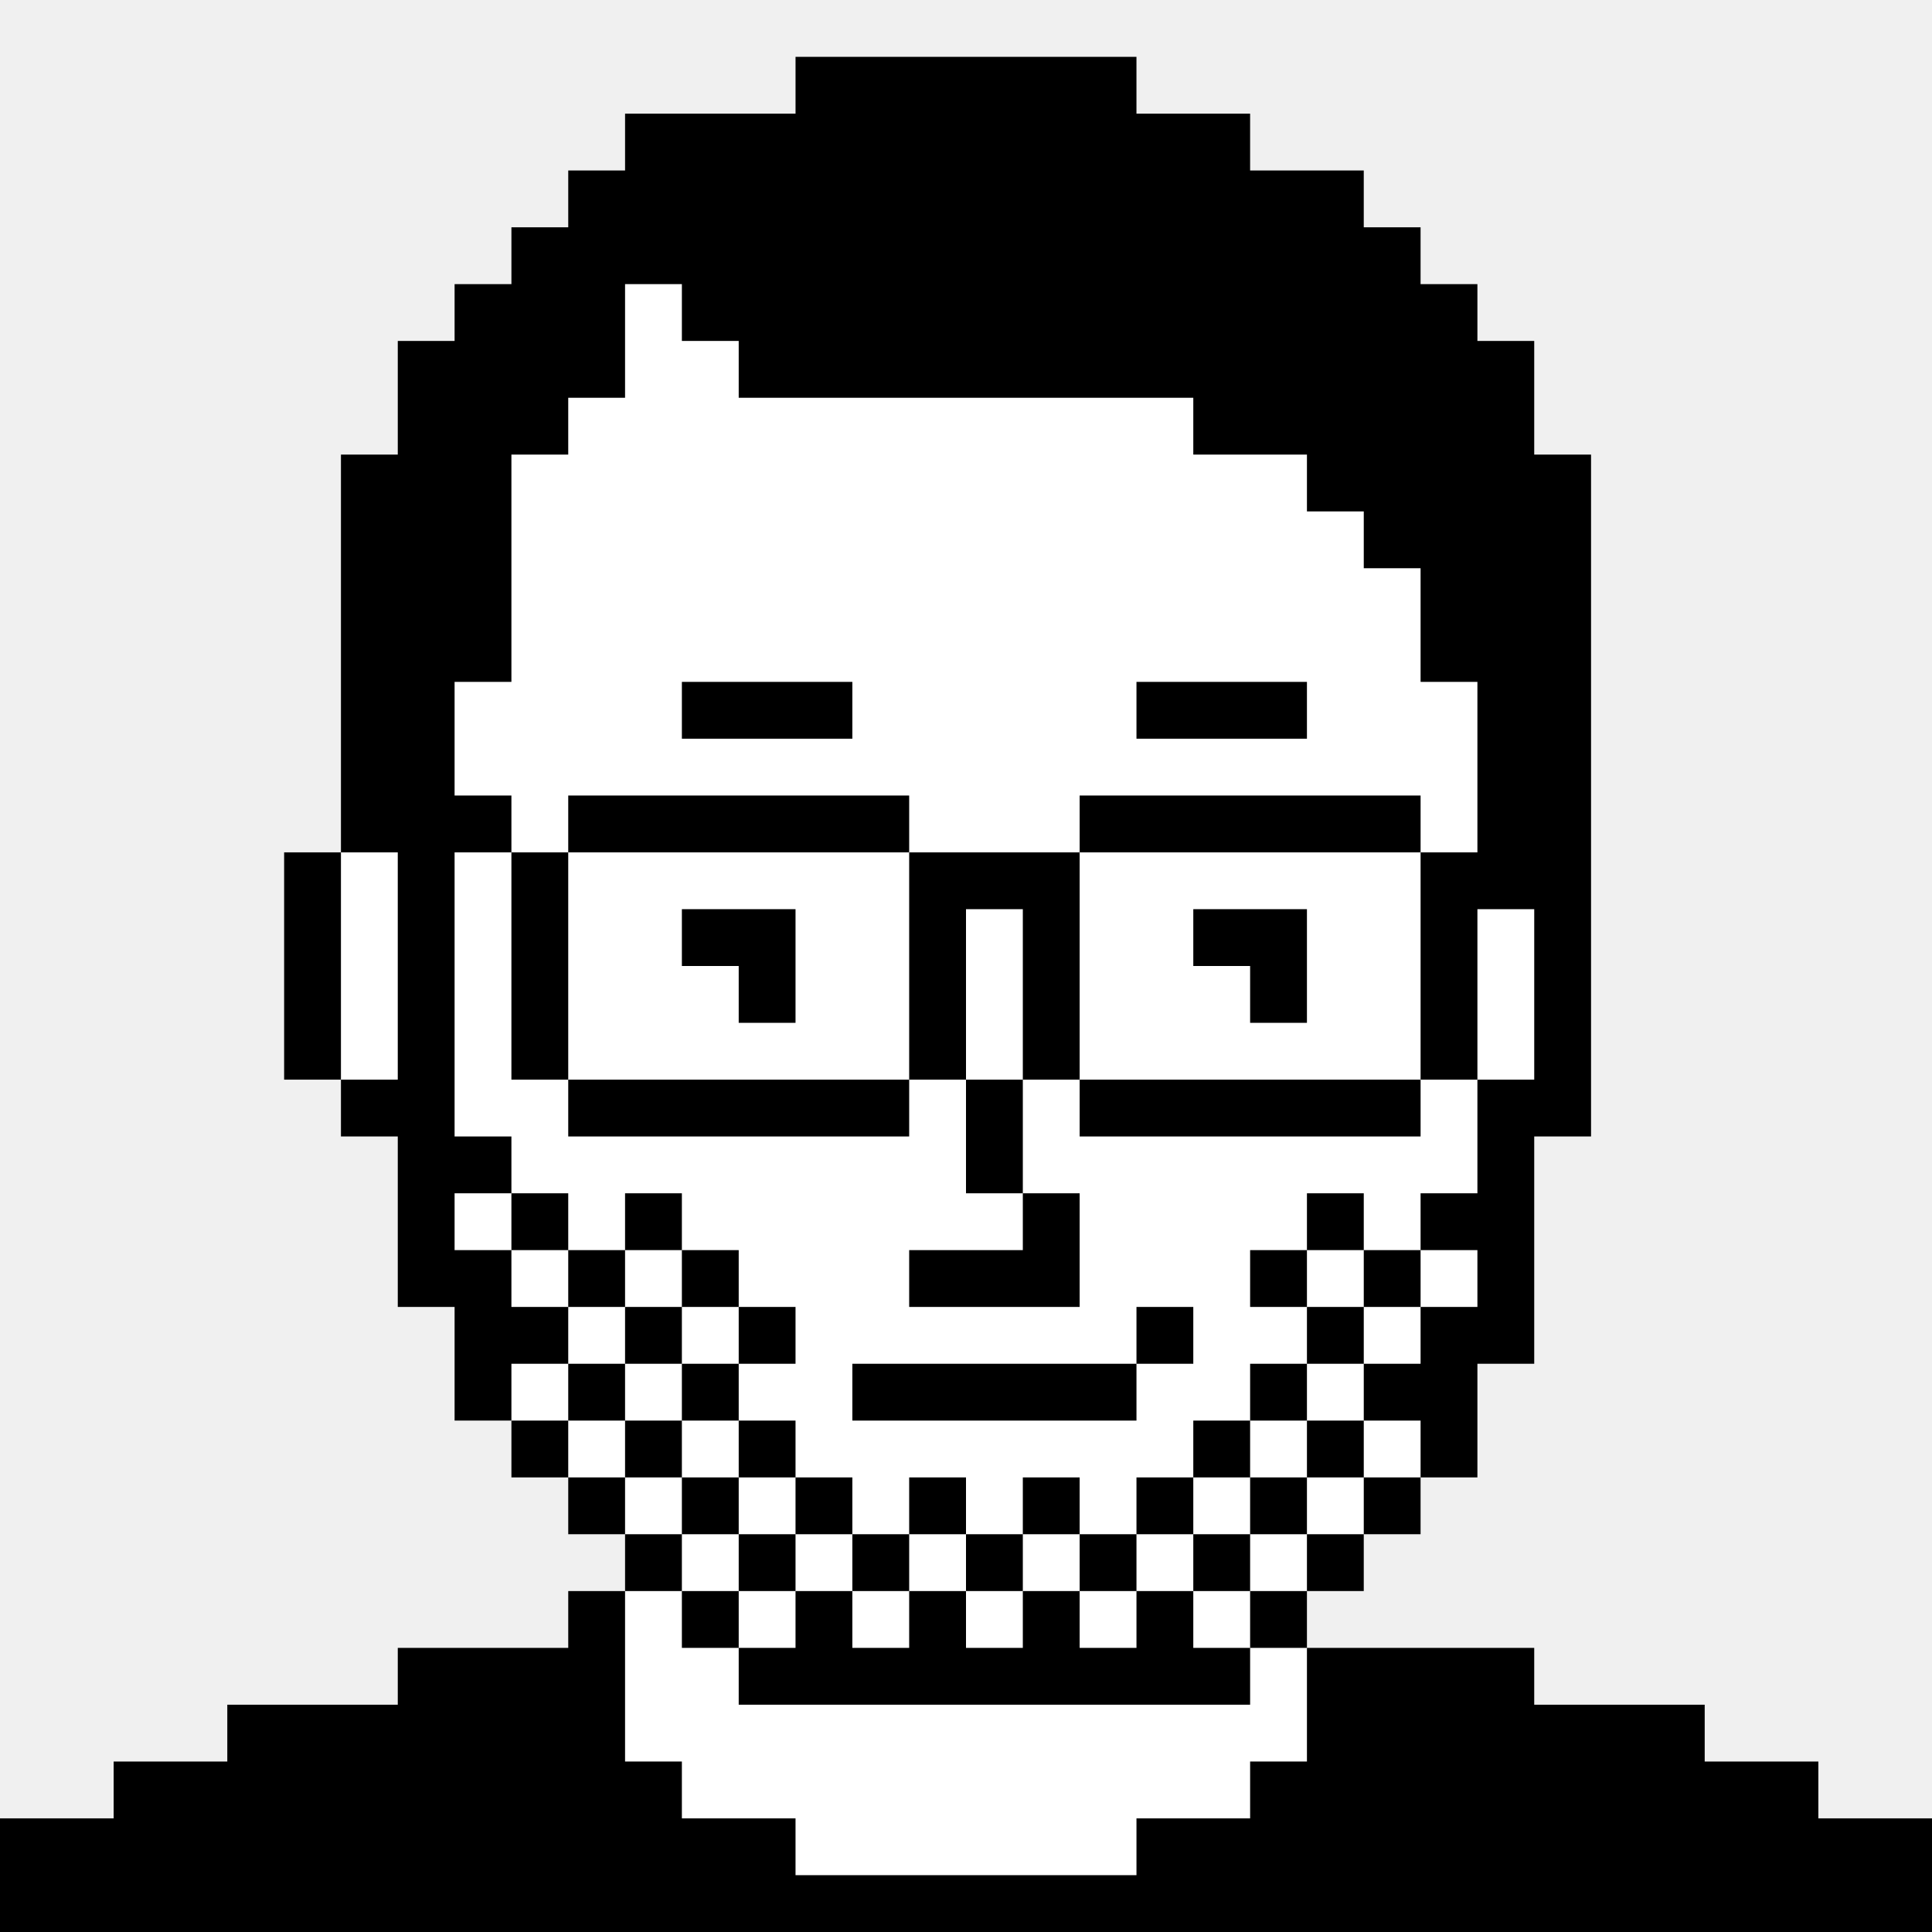
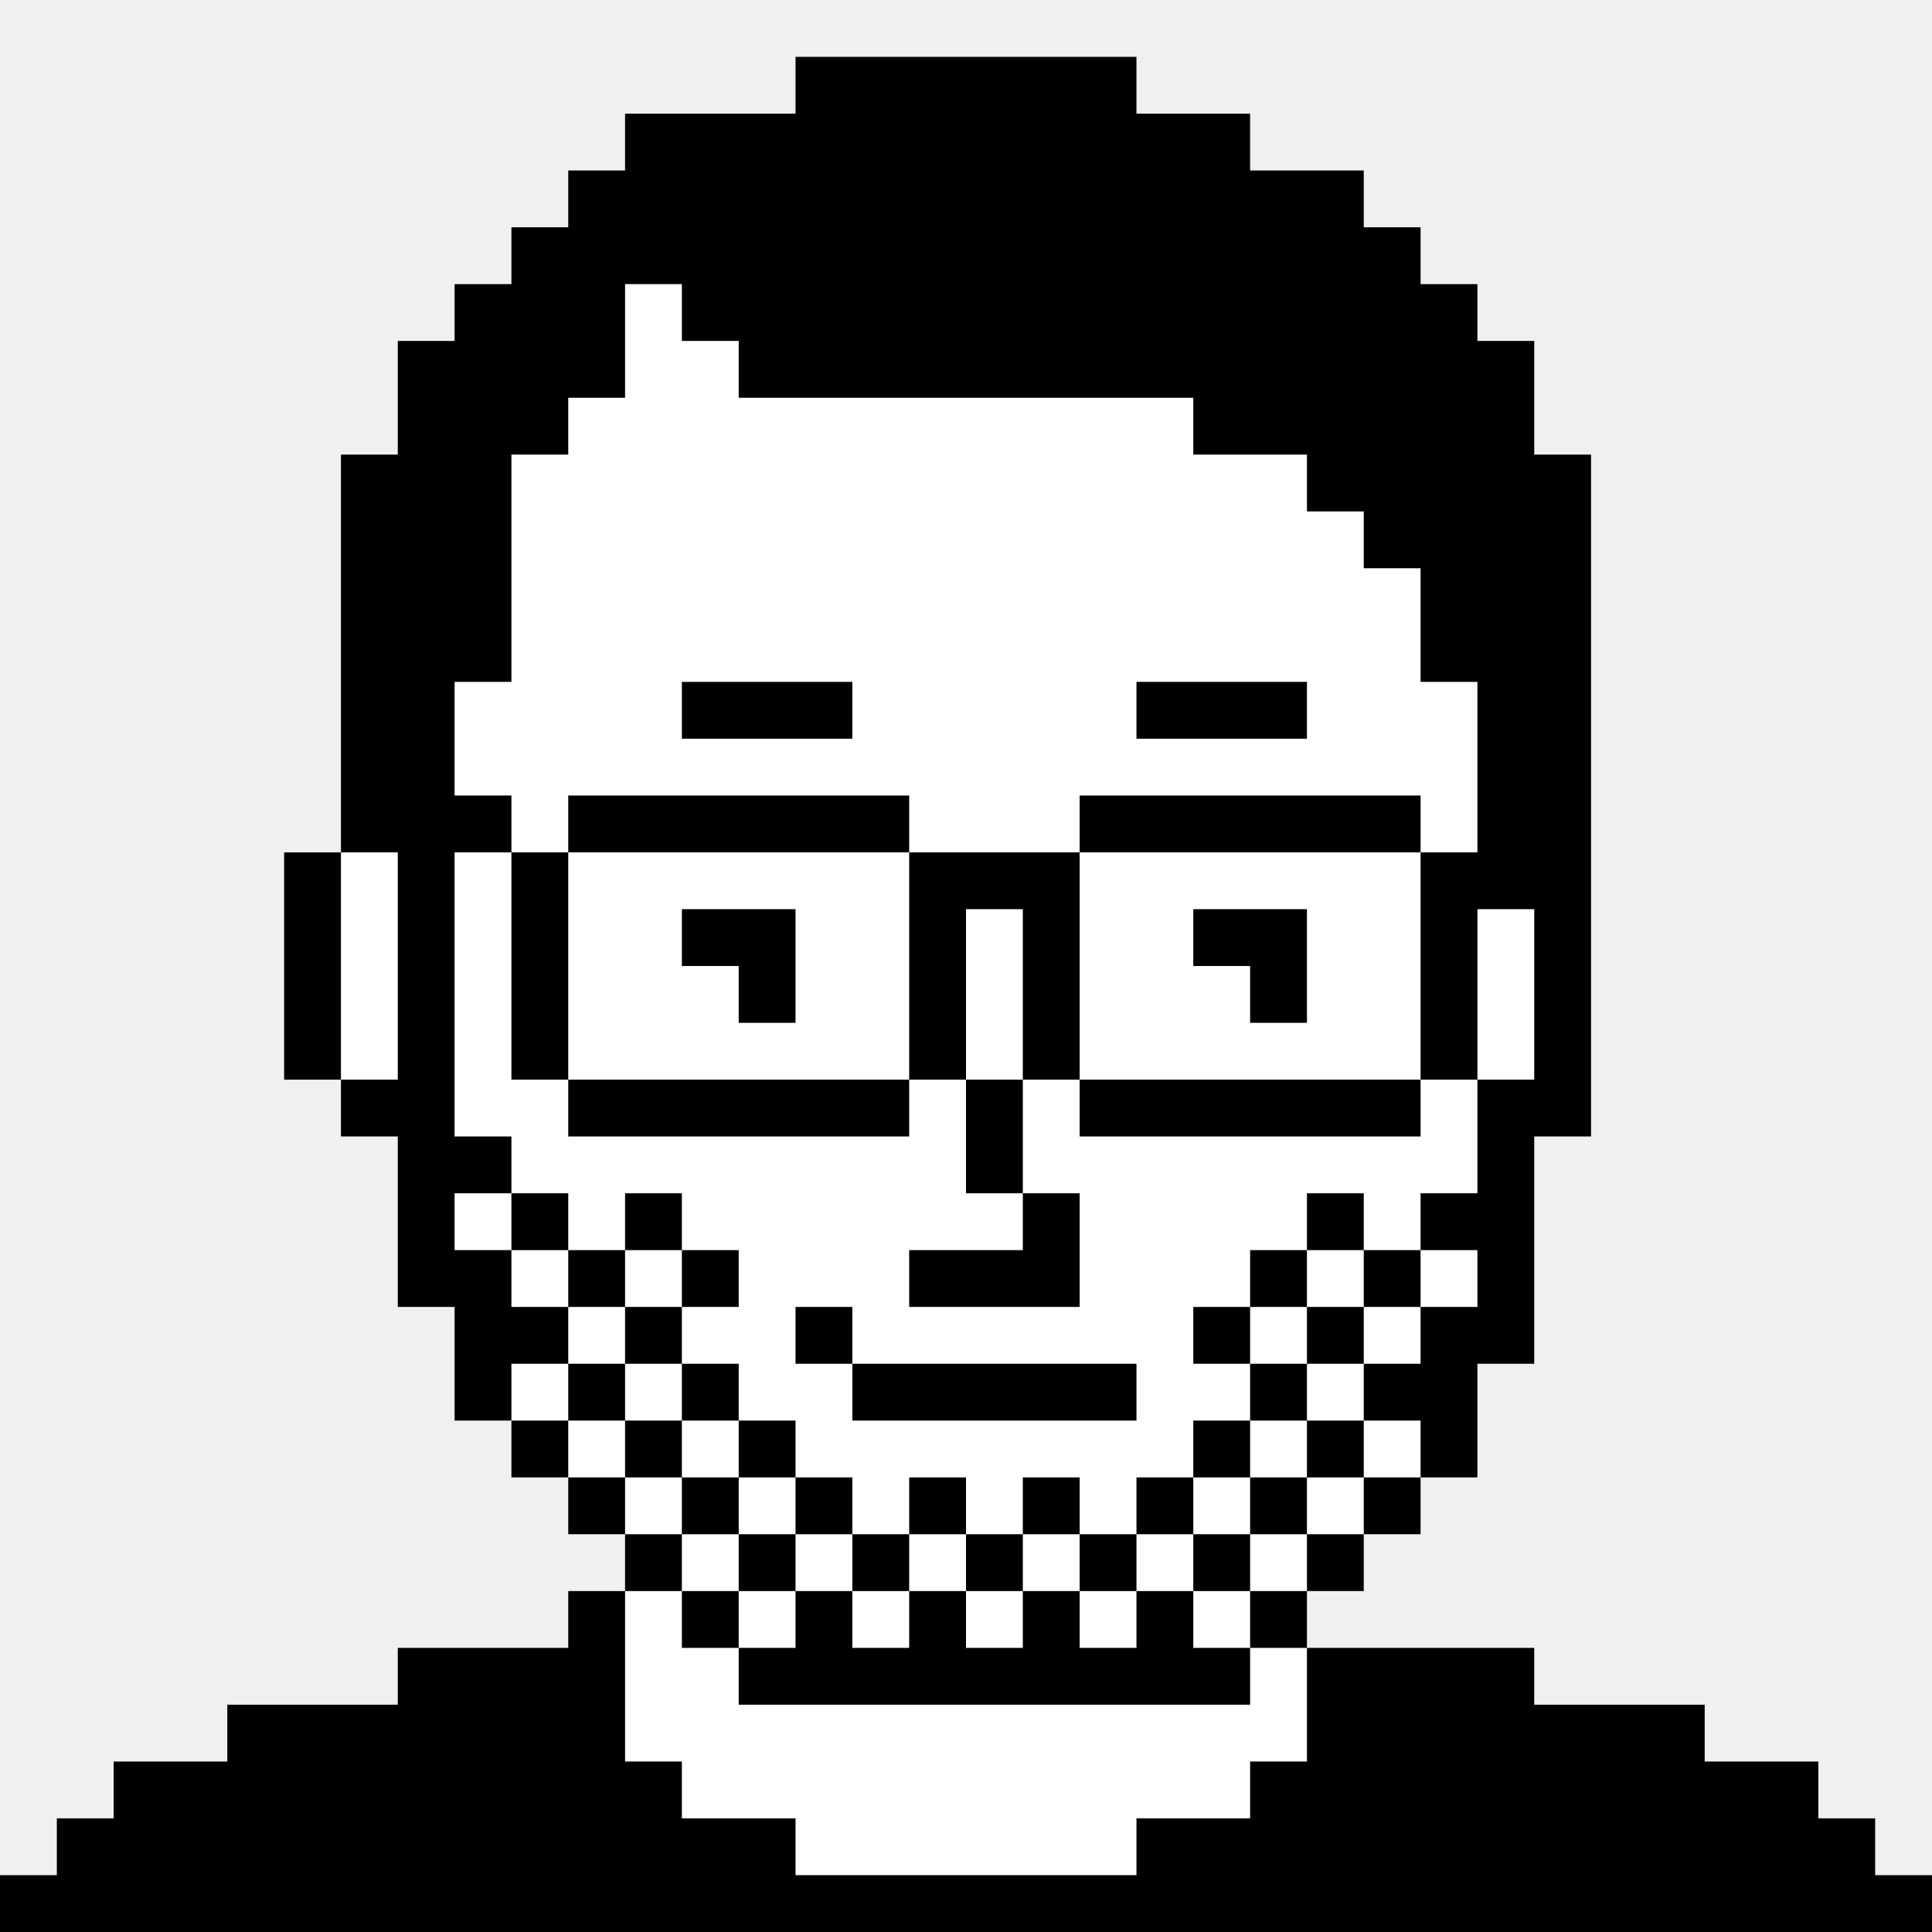
<svg xmlns="http://www.w3.org/2000/svg" width="34" height="34" fill="none" viewBox="0 0 34 34">
-   <path fill="white" d="M14 1h6v1h2v1h2v1h1v1h1v1h1v2h1v12h-1v4h-1v2h-1v1h-1v1h-1v1h4v1h3v1h2v1h2v2h-34v-2h2v-1h2v-1h3v-1h3v-1h1v-1h-1v-1h-1v-1h-1v-2h-1v-3h-1v-1h-1v-4h1v-7h1v-2h1v-1h1v-1h1v-1h1v-1h3z" />
-   <path fill="black" d="M14 1h6v1h2v1h2v1h1v1h1v1h1v2h1v12h-1v4h-1v2h-1v-1h-1v-1h-1v-1h-1v-1h1v-1h1v1h-1v1h1v-1h1v-1h1v-2h-1v-4h-6v-1h6v1h1v-3h-1v-2h-1v-1h-1v-1h-2v-1h-8v-1h-1v-1h-1v2h-1v1h-1v4h-1v2h1v1h-1v5h1v1h-1v1h1v-1h1v1h-1v1h1v-1h1v-1h1v1h-1v1h-1v1h-1v1h-1v-2h-1v-3h-1v-1h-1v-4h1v-7h1v-2h1v-1h1v-1h1v-1h1v-1h3zM12 12h3v1h-3zM20 12h3v1h-3zM7 15h-1v4h1zM9 15h1v-1h6v1h-6v4h-1zM16 15h3v4h-1v-3h-1v3h-1zM27 16h-1v3h1zM12 16h2v2h-1v-1h-1zM21 16h2v2h-1v-1h-1zM10 19h6v1h-6zM17 19h1v2h-1zM19 19h6v1h-6zM18 21h1v2h-3v-1h2zM12 22h1v1h-1zM26 22h-1v1h-1v1h1v-1h1zM11 23h1v1h-1zM13 23h1v1h-1zM10 24h1v1h-1zM12 24h1v1h-1zM20 23h1v1h-1zM20 24v1h-5v-1zM23 24v1h-1v-1zM9 25h1v1h-1zM11 25h1v1h-1zM13 25h1v1h-1zM23 25h1v1h-1zM22 25v1h-1v-1zM10 26h1v1h-1zM12 26h1v1h-1zM14 26h1v1h-1zM22 26h1v1h-1zM21 26v1h-1v-1zM24 26h1v1h-1zM11 27h1v1h-1zM13 27h1v1h-1zM15 27h1v-1h1v1h-1v1h-1zM17 27h1v-1h1v1h-1v1h-1zM19 27h1v1h-1zM21 27h1v1h-1zM23 27h1v1h-1zM12 28h1v1h-1zM11 28v3h1v1h2v1h6v-1h2v-1h1v-2h-1v-1h1v1h4v1h3v1h2v1h2v2h-34v-2h2v-1h2v-1h3v-1h3v-1zM14 28h1v1h1v-1h1v1h1v-1h1v1h1v-1h1v1h1v1h-9v-1h1z" />
+   <path fill="white" d="M14 1h6v1h2v1h2v1h1v1h1v1h1v2h1v12h-1v4h-1v2h-1v1h-1v1h-1v1h4v1h3v1h2v1h1v1h1v1h-34v-1h1v-1h1v-1h2v-1h3v-1h3v-1h1v-1h-1v-1h-1v-1h-1v-2h-1v-3h-1v-1h-1v-4h1v-7h1v-2h1v-1h1v-1h1v-1h1v-1h3z" />
+   <path fill="black" d="M14 1h6v1h2v1h2v1h1v1h1v1h1v2h1v12h-1v4h-1v2h-1v-1h-1v-1h-1v-1h-1v-1h1v-1h1v1h-1v1h1v-1h1v-1h1v-2h-1v-4h-6v-1h6v1h1v-3h-1v-2h-1v-1h-1v-1h-2v-1h-8v-1h-1v-1h-1v2h-1v1h-1v4h-1v2h1v1h-1v5h1v1h-1v1h1v-1h1v1h-1v1h1v-1h1v-1h1v1h-1v1h-1v1h-1v1h-1v-2h-1v-3h-1v-1h-1v-4h1v-7h1v-2h1v-1h1v-1h1v-1h1v-1h3zM12 12h3v1h-3zM20 12h3v1h-3zM7 15h-1v4h1zM9 15h1v-1h6v1h-6v4h-1zM16 15h3v4h-1v-3h-1v3h-1zM27 16h-1v3h1zM12 16h2v2h-1v-1h-1zM21 16h2v2h-1v-1h-1zM10 19h6v1h-6zM17 19h1v2h-1zM19 19h6v1h-6zM18 21h1v2h-3v-1h2zM12 22h1v1h-1zM26 22h-1v1h-1v1h1v-1h1zM11 23h1v1h-1zM22 23v1h-1v-1zM10 24h1v1h-1zM12 24h1v1h-1zM14 23h1v1h-1zM15 24h5v1h-5zM22 24h1v1h-1zM9 25h1v1h-1zM11 25h1v1h-1zM13 25h1v1h-1zM23 25h1v1h-1zM22 25v1h-1v-1zM10 26h1v1h-1zM12 26h1v1h-1zM14 26h1v1h-1zM22 26h1v1h-1zM21 26v1h-1v-1zM24 26h1v1h-1zM11 27h1v1h-1zM13 27h1v1h-1zM15 27h1v-1h1v1h-1v1h-1zM17 27h1v-1h1v1h-1v1h-1zM19 27h1v1h-1zM21 27h1v1h-1zM23 27h1v1h-1zM12 28h1v1h-1zM11 28v3h1v1h2v1h6v-1h2v-1h1v-2h-1v-1h1v1h4v1h3v1h2v1h1v1h1v1h-34v-1h1v-1h1v-1h2v-1h3v-1h3v-1zM14 28h1v1h1v-1h1v1h1v-1h1v1h1v-1h1v1h1v1h-9v-1h1z" />
</svg>
